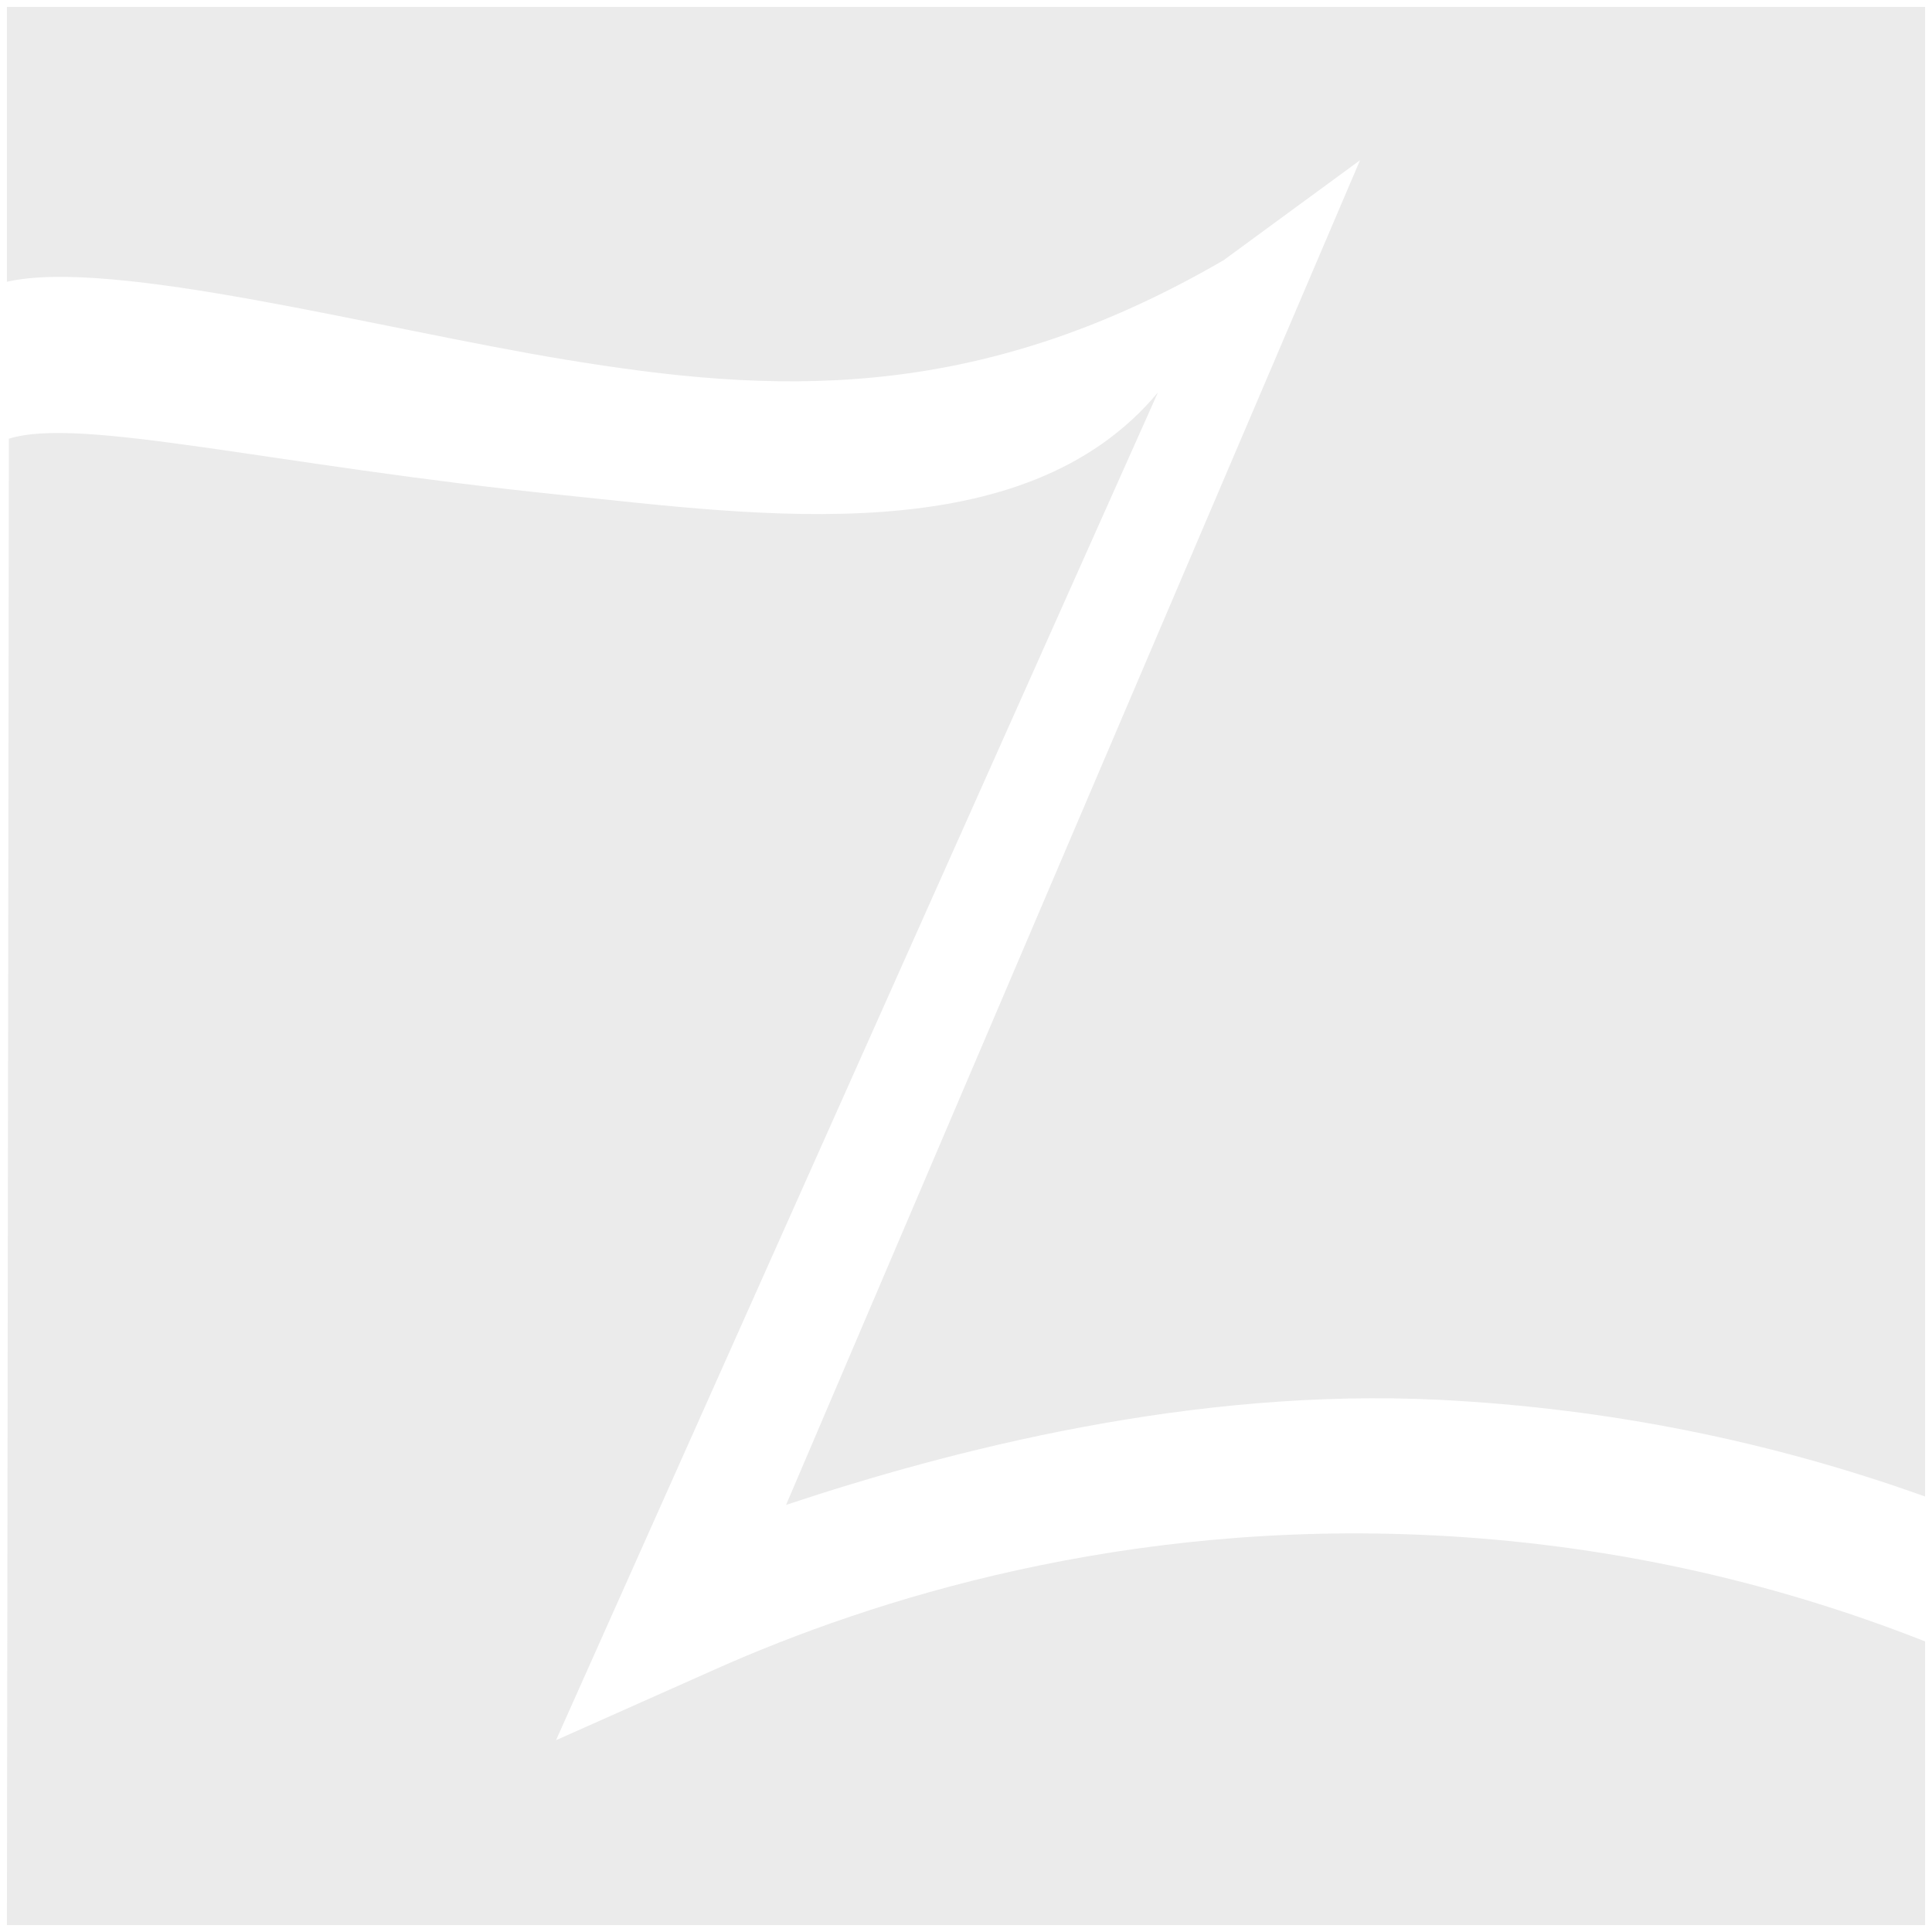
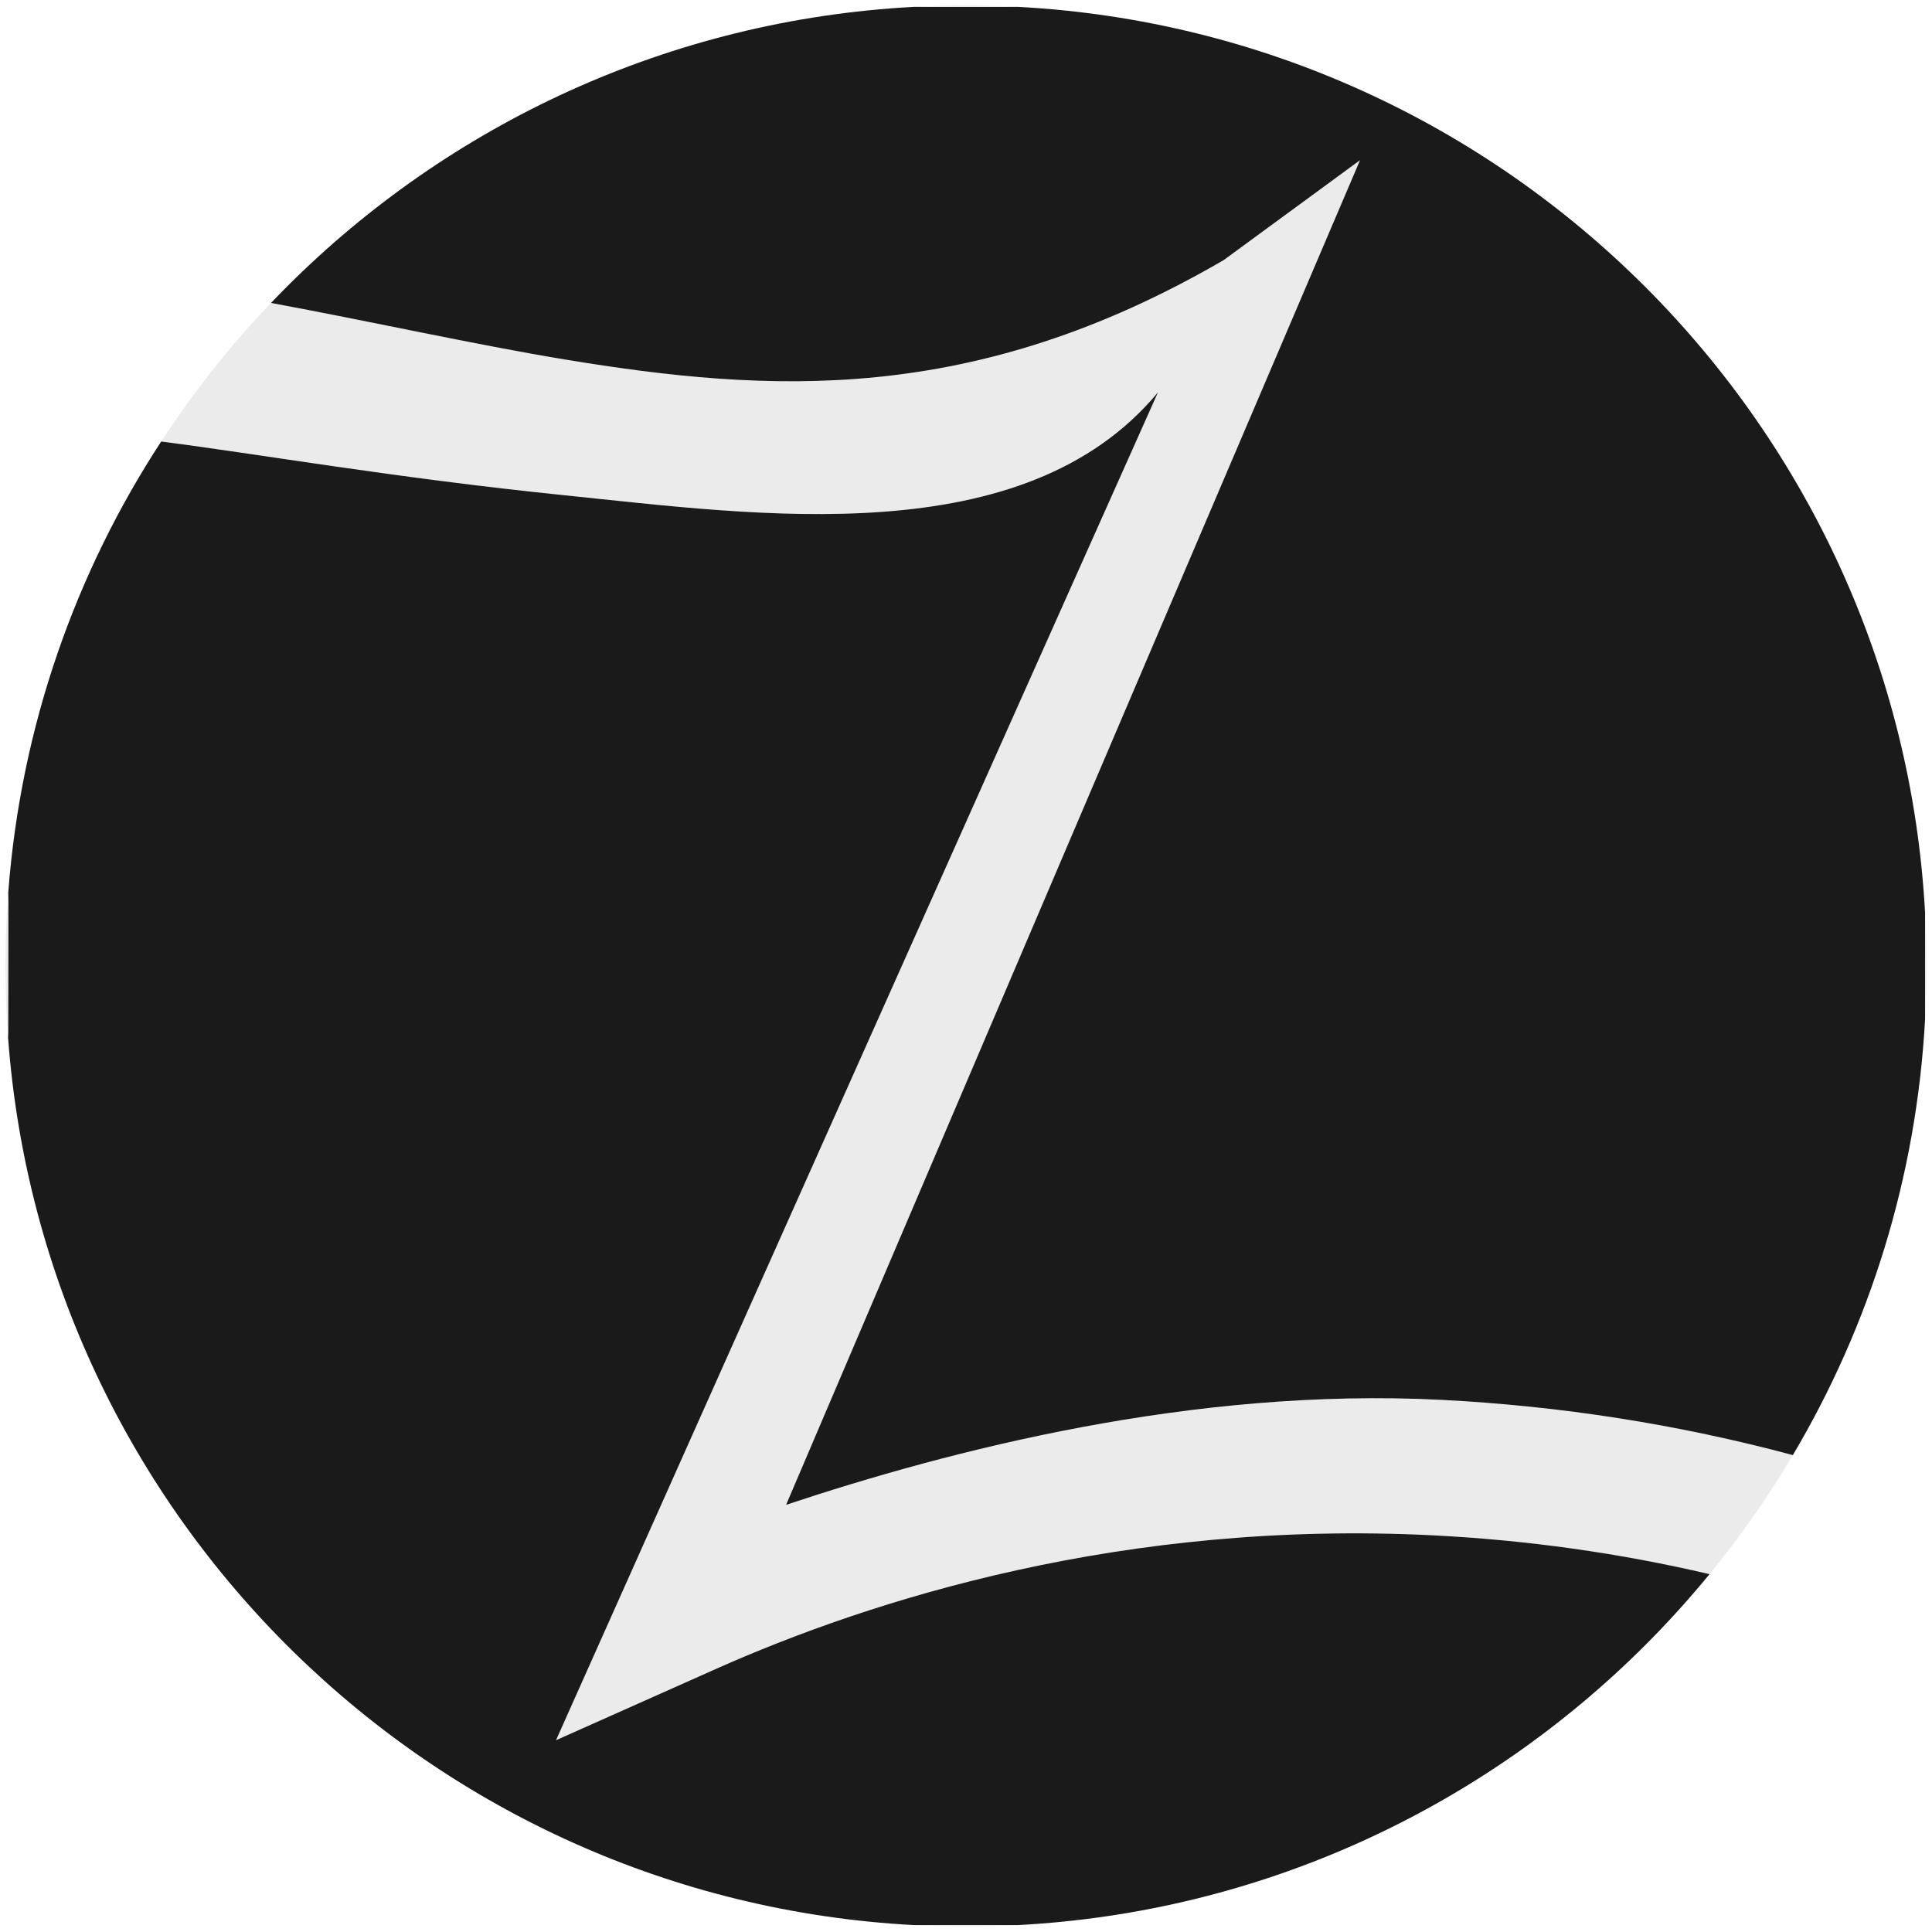
<svg xmlns="http://www.w3.org/2000/svg" id="Layer_1" data-name="Layer 1" viewBox="0 0 400 400">
  <defs>
    <style>
      .cls-1 {
        fill: #ebebeb;
      }
+ 
+       .cls-2 {
+         fill: #1a1a1a;
+       }
    </style>
  </defs>
-   <path class="cls-1" d="M398.57,1.43v308.41c-32.17-11.54-65.79-18.25-100.28-20.01-51.49-2.61-101.69,10.48-135.54,21.74L281.58,33.17l-28.21,20.68c-51.77,30.12-93.92,27.6-136.47,20.58C78.2,68.05,23.26,53.34,1.43,58.34V1.43h397.14Z" />
-   <path class="cls-1" d="M296.86,317.88c35.13,1.79,69.27,9.16,101.71,21.96v58.73H1.43l.41-307.74c14.82-4.65,54.28,5.49,114.87,11.69,40.43,4.14,95.25,12.1,123.03-21.28l-124.62,279.05,32.98-14.69c32.41-14.45,84.52-30.98,148.76-27.71Z" />
+   <path class="cls-1" d="M371.19,301.26c-5.13,8.66-10.9,16.9-17.25,24.65-18.64-4.36-37.71-7.04-57.08-8.03-64.24-3.27-116.35,13.27-148.76,27.71l-32.98,14.7L239.74,81.24c-27.77,33.38-82.6,25.42-123.03,21.28-35.1-3.6-63.11-8.52-83.34-11.11,6.69-10.26,14.31-19.86,22.74-28.69,20.4,3.77,42.43,8.67,60.79,11.7,42.54,7.02,84.7,9.54,136.47-20.58l28.21-20.68-118.83,278.4c33.85-11.26,84.05-24.35,135.54-21.74,24.82,1.26,49.19,5.09,72.9,11.44Z" />
+   <path class="cls-2" d="M353.94,325.91c-4.2,5.12-8.64,10.03-13.32,14.71-33.62,33.61-79.22,55.25-129.85,57.95h-21.54C89.31,393.24,8.99,314.18,1.67,214.81l.04-30.11s0-.04.01-.06c2.61-34.23,13.89-66.04,31.65-93.23,20.23,2.59,48.24,7.51,83.34,11.11,40.43,4.14,95.26,12.1,123.03-21.28l-124.62,279.05,32.98-14.7c32.41-14.44,84.52-30.98,148.76-27.71,19.37.99,38.44,3.67,57.08,8.03Z" />
+   <path class="cls-1" d="M1.13,200c0-5.15.2-10.25.58-15.3l-.04,30.11c-.36-4.89-.54-9.83-.54-14.81Z" />
+   <path class="cls-1" d="M210.77,398.57c-3.56.19-7.16.29-10.77.29s-7.21-.1-10.77-.29h21.54Z" />
+   <path class="cls-2" d="M398.57,189.04v21.92c-1.78,32.86-11.54,63.59-27.38,90.3-23.71-6.35-48.08-10.18-72.9-11.44-51.49-2.61-101.69,10.48-135.54,21.74L281.58,33.16l-28.21,20.68c-51.77,30.12-93.93,27.6-136.47,20.58-18.36-3.03-40.39-7.93-60.79-11.7,1.07-1.12,2.16-2.24,3.26-3.34C92.99,25.76,138.59,4.12,189.23,1.42h21.54c50.63,2.7,96.23,24.34,129.85,57.96,33.58,33.57,55.21,79.1,57.95,129.66Z" />
+   <path class="cls-1" d="M200,1.13c3.61,0,7.21.1,10.77.29h-21.54c3.56-.19,7.16-.29,10.77-.29Z" />
+   <path class="cls-1" d="M398.87,200c0,3.68-.1,7.33-.3,10.96v-21.92c.2,3.63.3,7.28.3,10.96Z" />
</svg>
